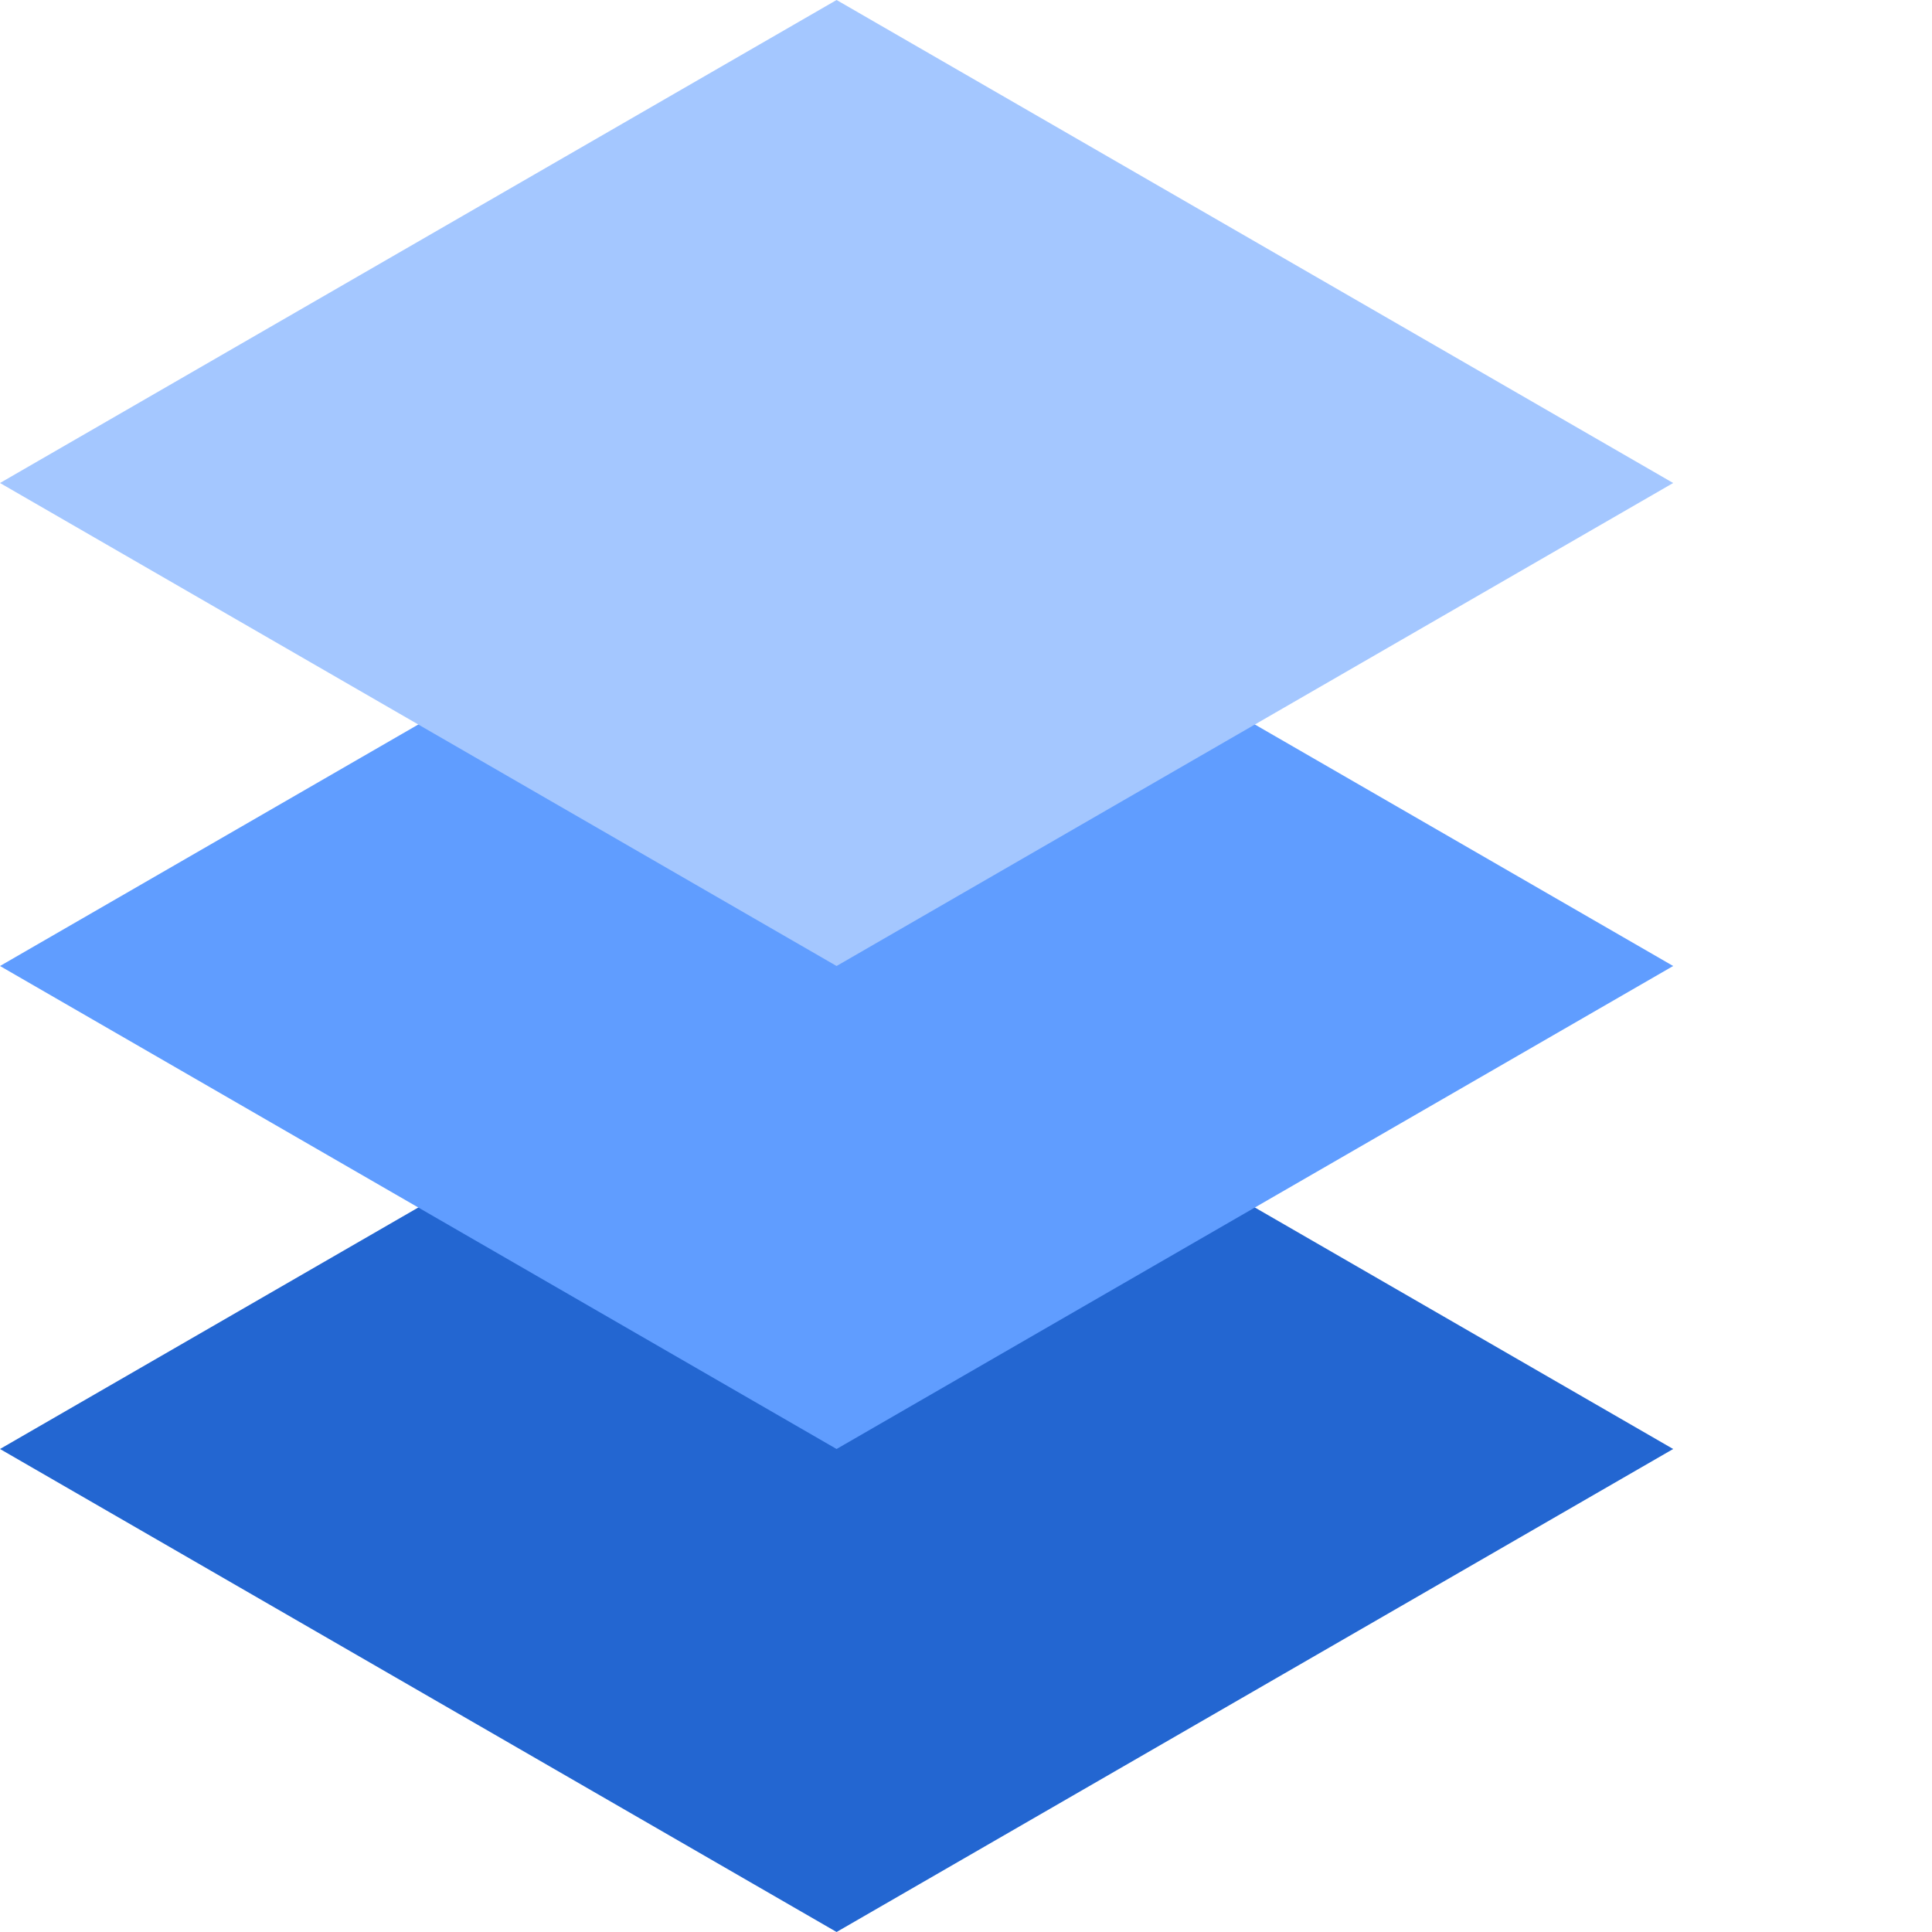
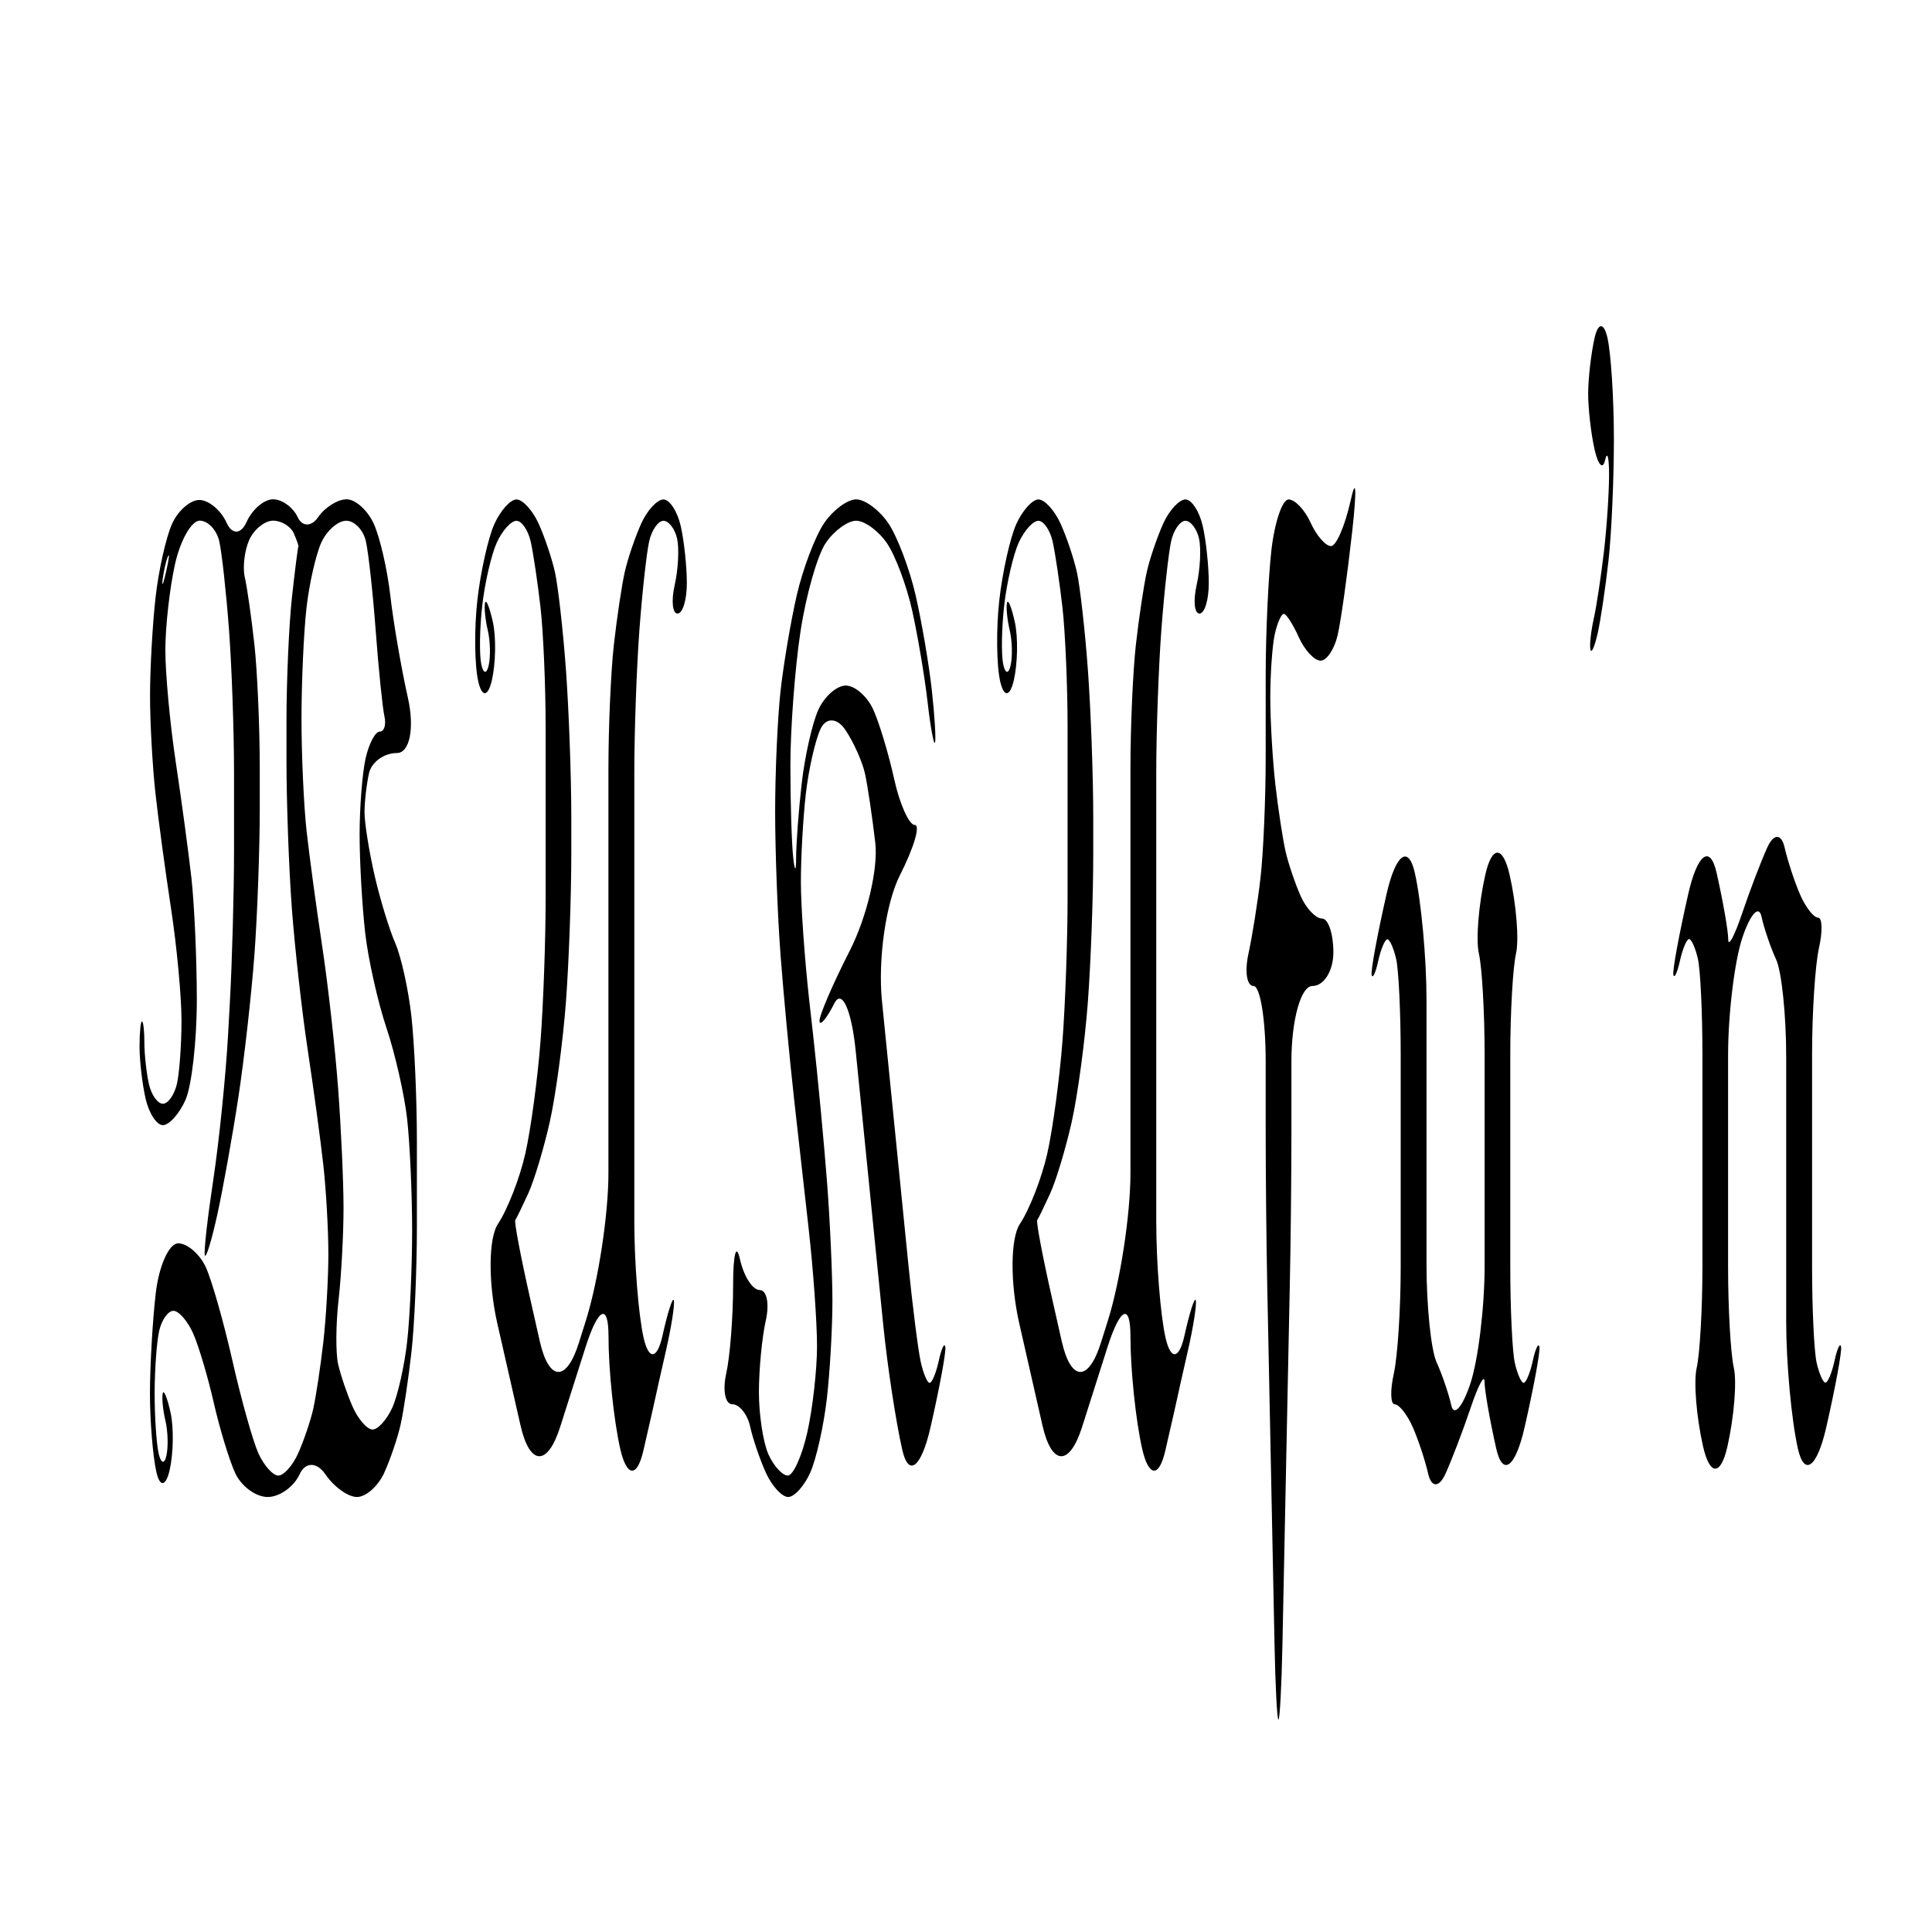
- <svg xmlns="http://www.w3.org/2000/svg" version="1.1" width="256" height="256" viewbox="0 0 949 256">
-   <path fill="#2366d1" d="M110.851 128L221.703 192L110.851 256L0 192Z" />
-   <path fill="#609dff" d="M110.851 64L221.703 128L110.851 192L0 128Z" />
-   <path fill="#a4c7ff" d="M110.851 0L221.703 64L110.851 128L0 64Z" />
+ <svg xmlns="http://www.w3.org/2000/svg" version="1.1" id="图层_1" x="0px" y="0px" viewBox="0 0 256 256" style="enable-background:new 0 0 256 256;" xml:space="preserve">
+   <g>
+     <g>
+       <path d="M54.05,92.47c0.9,4.02,0.24,7.31-1.46,7.31s-3.36,1.2-3.69,2.66s-0.6,3.81-0.6,5.2s0.6,5.15,1.33,8.34    s1.97,7.23,2.74,8.98s1.74,6.1,2.14,9.67s0.73,10.99,0.73,16.49v11.54c0,5.5-0.32,12.88-0.71,16.4s-1.04,7.87-1.44,9.67    s-1.39,4.7-2.19,6.45s-2.42,3.18-3.6,3.18s-3.06-1.35-4.19-3.01s-2.66-1.65-3.41,0s-2.65,3.01-4.23,3.01s-3.51-1.43-4.31-3.18    s-2.07-5.95-2.84-9.33s-1.99-7.5-2.72-9.15s-1.91-3.01-2.62-3.01s-1.56,1.2-1.89,2.66s-0.6,5.2-0.6,8.29s0.24,6.69,0.54,7.99    s0.76,1.42,1.02,0.26s0.2-3.25-0.13-4.64s-0.49-3.02-0.36-3.61s0.6,0.55,1.04,2.54s0.38,5.41-0.12,7.61s-1.3,2.31-1.76,0.26    s-0.85-6.72-0.85-10.36s0.34-9.62,0.76-13.28s1.76-6.66,2.98-6.66s2.87,1.43,3.67,3.18s2.38,7.34,3.53,12.42s2.69,10.57,3.42,12.2    s1.93,2.97,2.65,2.97s1.91-1.33,2.64-2.97s1.63-4.28,1.99-5.89s0.96-5.57,1.33-8.81s0.67-8.5,0.67-11.69s-0.3-8.51-0.67-11.82    s-1.3-10.17-2.07-15.26s-1.71-13.51-2.1-18.74s-0.71-14-0.71-19.5v-5.18c0-5.5,0.33-12.96,0.73-16.57s0.78-6.61,0.85-6.66    s-0.21-0.84-0.61-1.76s-1.64-1.68-2.74-1.68s-2.53,1.14-3.16,2.54s-0.9,3.64-0.59,4.98s0.88,5.35,1.27,8.9s0.71,10.95,0.71,16.45    v5.18c0,5.5-0.32,14.27-0.71,19.5s-1.34,13.69-2.12,18.82s-2.04,12.15-2.8,15.6s-1.5,5.87-1.65,5.37s0.37-5.02,1.13-10.06    s1.64-13.65,1.95-19.14l0.24-4.35c0.3-5.49,0.55-14.48,0.55-19.98v-10.43c0-5.5-0.3-14.04-0.67-18.98s-0.95-10.2-1.29-11.69    s-1.51-2.71-2.59-2.71s-2.55,2.57-3.26,5.72s-1.29,8.29-1.29,11.43s0.62,9.8,1.37,14.78s1.69,11.91,2.08,15.38    s0.72,10.76,0.72,16.2s-0.68,11.39-1.5,13.24s-2.17,3.35-3,3.35s-1.85-1.59-2.29-3.52s-0.8-5.03-0.8-6.88s0.14-3.35,0.32-3.35    s0.32,1.26,0.32,2.79s0.27,3.99,0.59,5.46s1.16,2.66,1.86,2.66s1.54-1.2,1.87-2.66s0.6-5.24,0.6-8.38s-0.62-9.8-1.38-14.78    s-1.7-11.91-2.08-15.38s-0.71-9.26-0.71-12.85s0.33-9.45,0.73-13.02s1.38-7.96,2.18-9.75s2.46-3.23,3.69-3.18s2.82,1.4,3.54,3.01    s1.91,1.57,2.65-0.09s2.32-3.01,3.51-3.01s2.66,1.06,3.26,2.36s1.83,1.3,2.72,0s2.59-2.36,3.77-2.36s2.8,1.47,3.61,3.27    s1.79,6.07,2.18,9.5S53.15,88.46,54.05,92.47z M22.01,75.76c0.38-1.68,0.49-2.59,0.24-2.02s-0.56,1.94-0.7,3.05    S21.63,77.43,22.01,75.76z M53.95,177.77c0.36-3.19,0.66-9.8,0.66-14.7s-0.3-11.54-0.66-14.78s-1.6-8.67-2.74-12.08    s-2.42-9.07-2.82-12.59s-0.74-9.38-0.74-13.02s0.36-8.2,0.8-10.14s1.28-3.52,1.87-3.52s0.87-0.91,0.62-2.02s-0.77-6.18-1.15-11.26    s-0.97-10.46-1.31-11.95s-1.51-2.71-2.6-2.71s-2.58,1.3-3.3,2.88s-1.61,5.49-1.97,8.68s-0.66,9.8-0.66,14.7s0.31,11.6,0.68,14.91    s1.3,10.17,2.07,15.26s1.71,13.51,2.1,18.74s0.72,12.38,0.72,15.9s-0.3,9.01-0.66,12.2s-0.39,7-0.06,8.47s1.2,4.02,1.93,5.67    s1.92,3.01,2.64,3.01s1.9-1.32,2.62-2.92S53.59,180.97,53.95,177.77z" />
+       <path d="M91.01,77.26c0,2.22-0.55,4.04-1.23,4.04s-0.85-1.7-0.38-3.78s0.61-4.85,0.32-6.15s-1.11-2.36-1.81-2.36    s-1.55,1.22-1.89,2.71s-0.92,6.75-1.29,11.69s-0.68,13.48-0.68,18.98v59.41c0,5.5,0.55,12.46,1.23,15.46s1.8,2.89,2.5-0.26    s1.38-5.25,1.51-4.68s-0.34,3.56-1.05,6.66s-1.33,5.88-1.39,6.19s-0.78,3.5-1.61,7.09s-2.21,3.46-3.06-0.3s-1.55-10.47-1.55-14.91    s-1.37-3.79-3.04,1.45l-3.37,10.59c-1.67,5.24-4.03,5.14-5.25-0.22l-3.07-13.5c-1.22-5.36-1.18-11.3,0.08-13.19    s2.9-6.09,3.63-9.33s1.63-9.93,2.01-14.87S72.3,124.5,72.3,119V96.37c0-5.5-0.31-12.65-0.68-15.89s-0.95-7.14-1.29-8.68    s-1.19-2.79-1.9-2.79s-1.88,1.3-2.6,2.88s-1.59,5.34-1.93,8.34s-0.4,6.5-0.13,7.78c0.27,1.28,0.71,1.35,0.98,0.17    s0.21-3.29-0.12-4.68s-0.49-3.02-0.36-3.61s0.6,0.55,1.04,2.54s0.38,5.45-0.13,7.69s-1.32,2.32-1.81,0.17s-0.54-6.99-0.12-10.74    s1.44-8.3,2.25-10.1s2.13-3.27,2.94-3.27s2.12,1.43,2.92,3.18s1.79,4.69,2.19,6.53s1.06,7.63,1.44,12.85s0.71,14,0.71,19.5v5.01    c0,5.5-0.32,14.27-0.71,19.5s-1.35,12.38-2.14,15.9s-2.08,7.8-2.86,9.5s-1.55,3.29-1.71,3.52s0.71,4.82,1.92,10.18l1.32,5.85    c1.21,5.37,3.55,5.46,5.19,0.21l0.92-2.92c1.65-5.25,2.99-14.04,2.99-19.54v-53.57c0-5.5,0.32-12.9,0.72-16.45s1.05-7.9,1.45-9.67    s1.39-4.65,2.18-6.4s2.12-3.18,2.94-3.18s1.85,1.59,2.29,3.52S91.01,75.04,91.01,77.26z" />
+       <path d="M125.26,178.46c0.13,0.59-0.76,5.41-1.97,10.7s-2.89,6.63-3.73,2.97s-1.98-11.14-2.53-16.61l-3.64-36.22    c-0.55-5.47-1.83-8.33-2.84-6.34s-1.89,3.05-1.96,2.36s1.73-4.88,4-9.33s3.79-10.88,3.39-14.31s-1.01-7.55-1.36-9.15    s-1.53-4.24-2.62-5.84s-2.56-1.65-3.28-0.09s-1.59,5.45-1.95,8.64s-0.65,8.41-0.65,11.6s0.5,10.27,1.11,15.74l0.52,4.62    c0.61,5.47,1.43,14.17,1.83,19.35s0.72,12.31,0.72,15.86s-0.33,9.37-0.74,12.93s-1.39,7.96-2.18,9.75s-2.12,3.27-2.94,3.27    s-2.14-1.43-2.94-3.18s-1.74-4.51-2.1-6.15s-1.43-2.96-2.37-2.96s-1.3-1.84-0.8-4.08s0.91-7.49,0.91-11.65s0.41-5.73,0.91-3.48    s1.68,4.08,2.62,4.08s1.3,1.82,0.8,4.04s-0.91,6.5-0.91,9.5s0.57,6.71,1.27,8.25s1.85,2.79,2.56,2.79s1.87-2.57,2.58-5.72    s1.29-8.29,1.29-11.43s-0.5-10.19-1.12-15.65l-1.9-16.91c-0.61-5.47-1.43-14.17-1.82-19.35s-0.71-13.69-0.71-18.91    s0.32-12.4,0.71-15.94s1.36-9.29,2.16-12.76s2.42-7.75,3.6-9.5s3.1-3.18,4.27-3.18s3.09,1.43,4.27,3.18s2.8,6.02,3.6,9.5    s1.77,9.14,2.15,12.59s0.57,6.58,0.42,6.96s-0.6-2.04-0.98-5.37s-1.3-8.77-2.03-12.08s-2.24-7.35-3.36-8.98s-2.95-2.97-4.07-2.97    s-2.95,1.33-4.05,2.97s-2.61,6.93-3.34,11.77s-1.33,12.81-1.33,17.7s0.17,10.4,0.38,12.25s0.38,1.84,0.38,0s0.33-6.29,0.74-9.88    s1.4-7.98,2.2-9.75s2.44-3.22,3.64-3.22s2.82,1.41,3.62,3.14s2.05,5.88,2.79,9.24s1.98,6.1,2.74,6.1s-0.12,3-1.98,6.66    s-2.92,11.14-2.38,16.61l3.51,35.02c0.55,5.47,1.28,11.23,1.62,12.79s0.88,2.84,1.19,2.84s0.86-1.31,1.21-2.92    S125.13,177.87,125.26,178.46z" />
+       <path d="M160.17,77.26c0,2.22-0.55,4.04-1.23,4.04s-0.85-1.7-0.38-3.78s0.61-4.85,0.32-6.15s-1.11-2.36-1.81-2.36    s-1.56,1.22-1.89,2.71s-0.92,6.75-1.29,11.69s-0.68,13.48-0.68,18.98v59.41c0,5.5,0.55,12.46,1.23,15.46s1.8,2.89,2.5-0.26    s1.38-5.25,1.51-4.68s-0.34,3.56-1.05,6.66s-1.33,5.88-1.39,6.19s-0.78,3.5-1.61,7.09s-2.21,3.46-3.06-0.3s-1.55-10.47-1.55-14.91    s-1.37-3.79-3.04,1.45l-3.37,10.59c-1.67,5.24-4.03,5.14-5.25-0.22l-3.07-13.5c-1.22-5.36-1.18-11.3,0.08-13.19    s2.9-6.09,3.63-9.33s1.63-9.93,2.01-14.87s0.68-13.48,0.68-18.98V96.37c0-5.5-0.31-12.65-0.68-15.89s-0.95-7.14-1.29-8.68    s-1.19-2.79-1.9-2.79s-1.88,1.3-2.6,2.88s-1.59,5.34-1.93,8.34s-0.4,6.5-0.13,7.78s0.71,1.35,0.98,0.17s0.21-3.29-0.12-4.68    s-0.49-3.02-0.36-3.61s0.6,0.55,1.04,2.54s0.38,5.45-0.13,7.69s-1.32,2.32-1.81,0.17s-0.54-6.99-0.12-10.74s1.44-8.3,2.25-10.1    s2.13-3.27,2.94-3.27s2.12,1.43,2.92,3.18s1.79,4.69,2.19,6.53s1.06,7.63,1.44,12.85s0.71,14,0.71,19.5v5.01    c0,5.5-0.32,14.27-0.71,19.5s-1.35,12.38-2.14,15.9s-2.08,7.8-2.86,9.5s-1.55,3.29-1.71,3.52s0.71,4.82,1.92,10.18l1.32,5.85    c1.21,5.37,3.55,5.46,5.2,0.21l0.92-2.92c1.65-5.25,2.99-14.04,2.99-19.54v-53.57c0-5.5,0.32-12.9,0.72-16.45s1.05-7.9,1.45-9.67    s1.39-4.65,2.18-6.4s2.12-3.18,2.94-3.18s1.85,1.59,2.29,3.52S160.17,75.04,160.17,77.26z" />
+       <path d="M178.96,66.35c0.73-3.31,0.83-1.54,0.23,3.92l-0.07,0.61c-0.61,5.47-1.45,11.45-1.88,13.3s-1.44,3.36-2.26,3.36    s-2.11-1.39-2.88-3.1s-1.66-3.1-1.99-3.1s-0.86,1.2-1.19,2.67s-0.6,5.24-0.6,8.39s0.31,8.38,0.68,11.62s0.98,7.19,1.34,8.78    s1.26,4.24,1.99,5.9s2.01,3.01,2.84,3.01s1.51,2.01,1.51,4.47s-1.25,4.47-2.78,4.47s-2.78,4.5-2.78,10v9.39    c0,5.5-0.09,14.5-0.21,20l-0.98,47.82c-0.11,5.5-0.35,10-0.53,10s-0.41-4.5-0.52-10l-0.97-47.82c-0.11-5.5-0.2-14.5-0.2-20v-9.39    c0-5.5-0.72-10-1.61-10s-1.19-1.91-0.68-4.25s1.24-6.9,1.61-10.14s0.68-10.39,0.68-15.89V89.58c0-5.5,0.34-13.02,0.76-16.7    s1.44-6.7,2.28-6.7s2.15,1.39,2.92,3.09s1.98,3.09,2.69,3.09S178.22,69.65,178.96,66.35z" />
+       <path d="M203.98,178.46c0.13,0.59-0.76,5.41-1.97,10.7s-2.9,6.55-3.75,2.79s-1.55-7.74-1.55-8.85s-0.83,0.44-1.84,3.44    s-2.52,6.95-3.35,8.77s-1.85,1.82-2.27,0s-1.35-4.64-2.08-6.27s-1.79-2.96-2.36-2.96s-0.62-1.84-0.12-4.08s0.91-8.58,0.91-14.08    v-28.22c0-5.5-0.27-11.18-0.6-12.62s-0.86-2.62-1.17-2.62s-0.86,1.3-1.21,2.88c-0.35,1.58-0.74,2.41-0.87,1.85    s0.76-5.38,1.97-10.7s2.9-6.59,3.75-2.84s1.55,11.33,1.55,16.83v35.09c0,5.5,0.6,11.31,1.33,12.92s1.61,4.18,1.95,5.72    s1.48,0.26,2.52-2.84s1.9-10.13,1.9-15.63v-28.04c0-5.5-0.34-11.51-0.76-13.35c-0.42-1.84-0.03-6.54,0.85-10.44s2.33-3.9,3.22,0    s1.27,8.6,0.85,10.44c-0.42,1.84-0.76,7.85-0.76,13.35v28.22c0,5.5,0.27,11.2,0.6,12.66s0.86,2.66,1.17,2.66s0.86-1.31,1.21-2.92    S203.85,177.87,203.98,178.46z" />
+       <path d="M213.85,58.22c0,5.32-0.32,12.57-0.72,16.11s-1.04,7.88-1.44,9.63s-0.82,2.7-0.95,2.11s0.07-2.43,0.44-4.08    s0.97-5.66,1.35-8.9s0.68-7.82,0.68-10.18s-0.24-3.23-0.53-1.93s-0.92,0.66-1.39-1.42s-0.85-5.41-0.85-7.39s0.38-5.31,0.85-7.39    s1.24-2.08,1.71,0S213.85,52.91,213.85,58.22z" />
+       <path d="M243.95,178.46c0.13,0.59-0.76,5.41-1.97,10.7s-2.9,6.55-3.75,2.79s-1.55-11.33-1.55-16.83v-35.09    c0-5.5-0.6-11.3-1.33-12.88c-0.73-1.58-1.61-4.16-1.95-5.72s-1.48-0.3-2.52,2.79s-1.9,10.13-1.9,15.63v28.04    c0,5.5,0.34,11.51,0.76,13.35s0.03,6.54-0.85,10.44s-2.33,3.9-3.22,0s-1.27-8.6-0.85-10.44s0.76-7.85,0.76-13.35v-28.22    c0-5.5-0.27-11.18-0.6-12.62s-0.86-2.62-1.17-2.62s-0.86,1.3-1.21,2.88c-0.35,1.58-0.74,2.41-0.87,1.85s0.76-5.38,1.97-10.7    s2.9-6.59,3.75-2.84s1.55,7.74,1.55,8.85s0.83-0.44,1.84-3.44s2.52-6.95,3.35-8.77s1.85-1.82,2.27,0s1.35,4.66,2.08,6.32    s1.79,3.01,2.36,3.01s0.62,1.82,0.12,4.04s-0.91,8.54-0.91,14.04v28.22c0,5.5,0.27,11.2,0.6,12.66s0.86,2.66,1.17,2.66    s0.86-1.31,1.21-2.92S243.83,177.87,243.95,178.46z" />
+     </g>
+   </g>
</svg>
